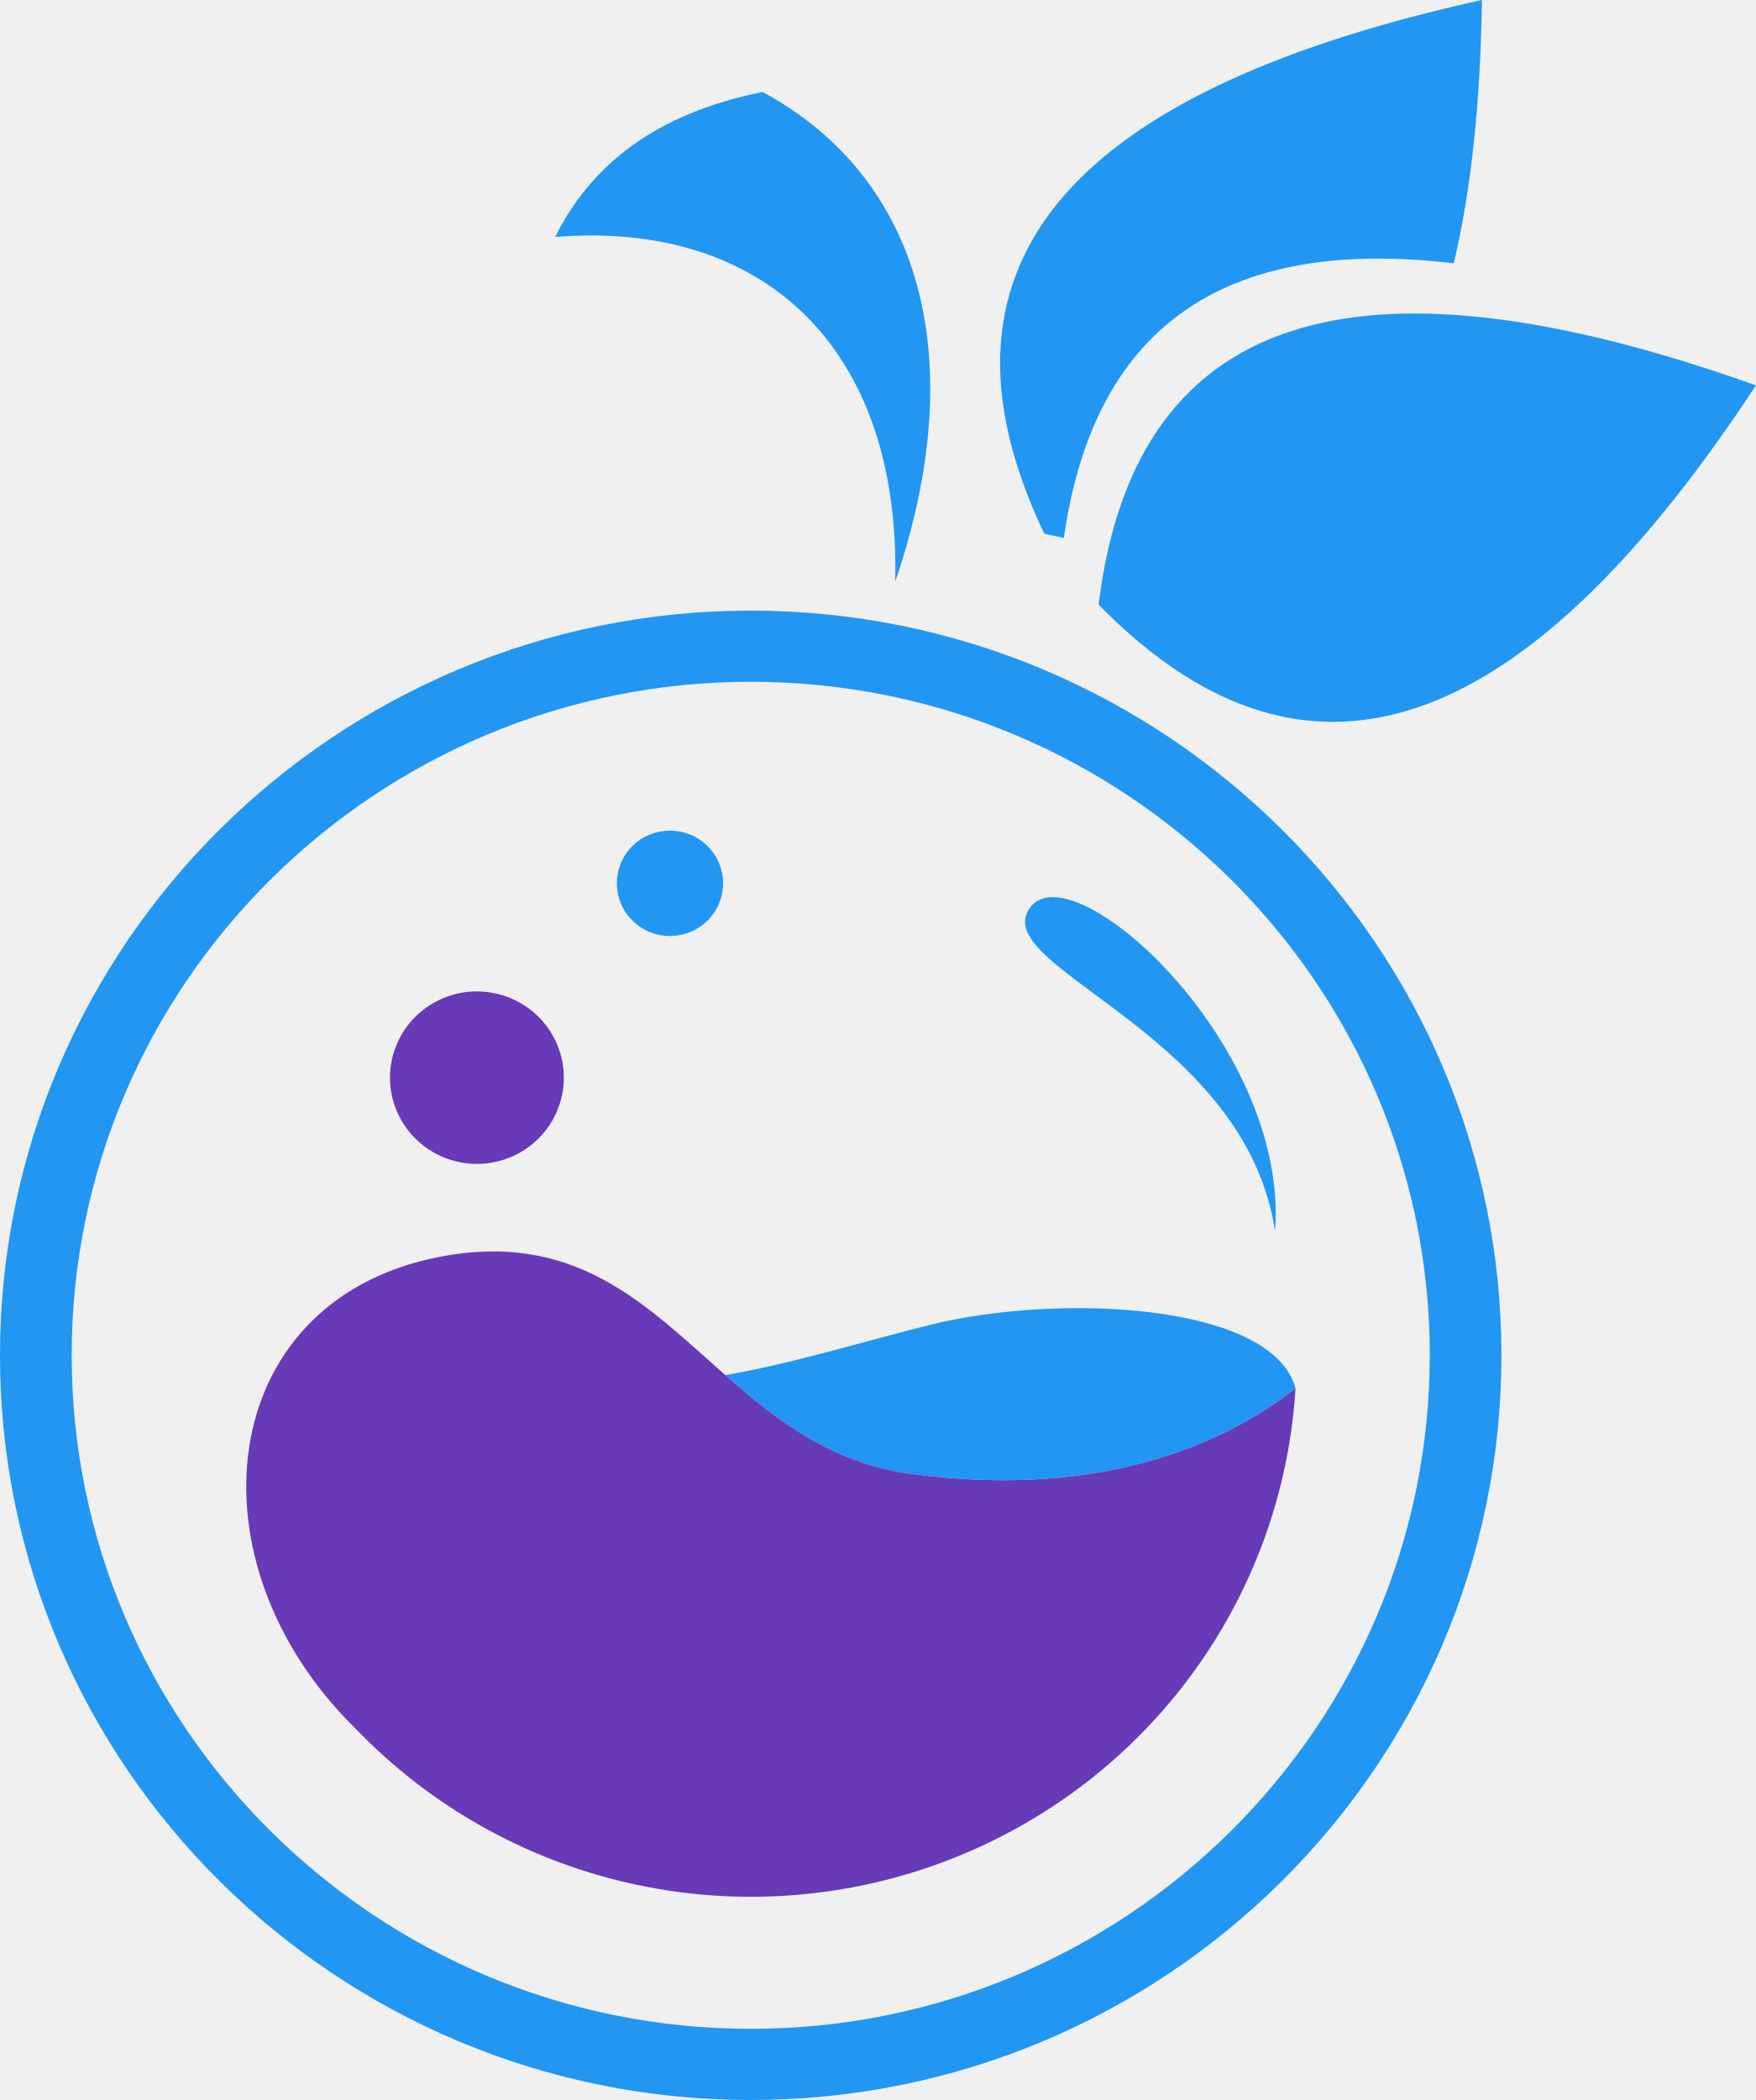
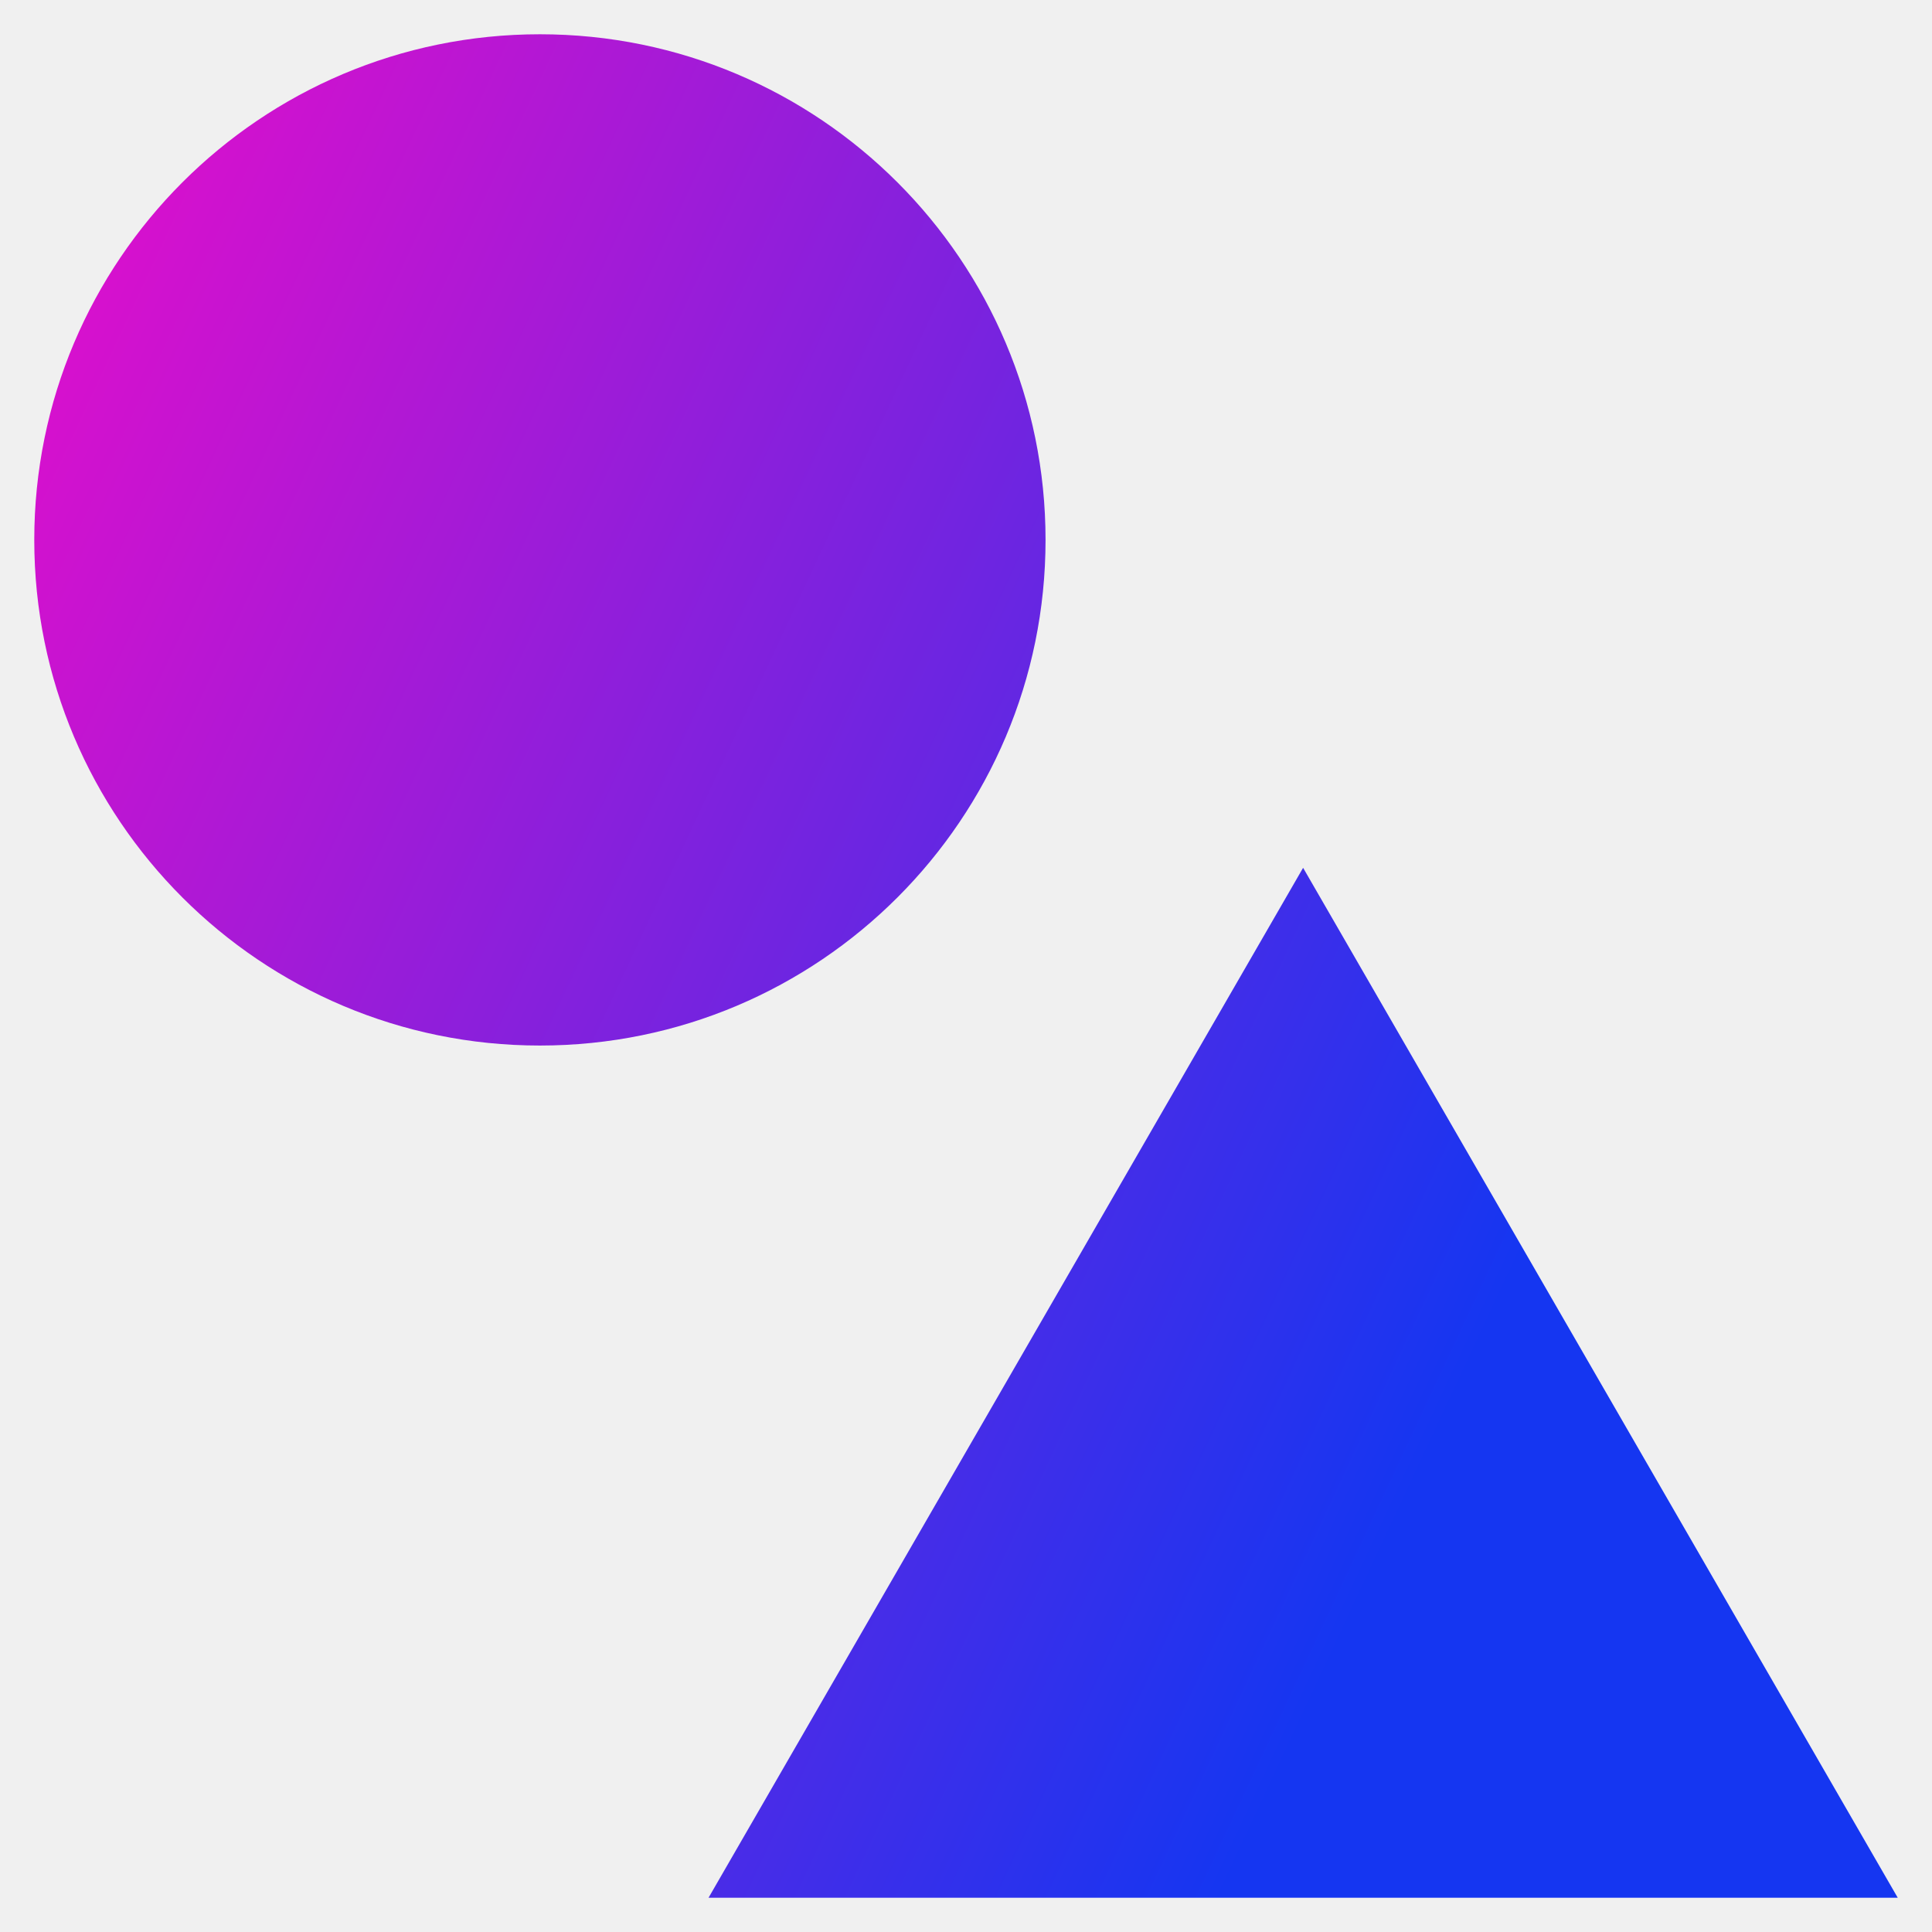
- <svg xmlns="http://www.w3.org/2000/svg" width="46" height="55" viewBox="0 0 46 55" fill="none">
-   <g clip-path="url(#clip0)">
-     <path d="M19.667 55C8.822 55 0 46.25 0 35.497C0 24.743 8.823 15.993 19.667 15.993C30.511 15.993 39.333 24.743 39.333 35.497C39.333 46.25 30.512 55 19.667 55ZM19.667 17.856C9.859 17.856 1.878 25.769 1.878 35.496C1.878 45.223 9.859 53.136 19.667 53.136C29.475 53.136 37.456 45.221 37.456 35.494C37.456 25.767 29.477 17.856 19.667 17.856Z" fill="#2196F3" />
-     <path d="M33.939 36.362C33.327 34.113 27.719 33.871 24.381 34.695C22.633 35.128 20.846 35.692 19.003 36.016C20.352 37.203 21.8 38.325 23.879 38.604C29.036 39.294 32.24 37.69 33.939 36.362Z" fill="#2196F3" />
-     <path d="M23.879 38.604C21.796 38.325 20.352 37.203 19.003 36.016C16.916 34.179 15.059 32.189 11.415 32.938C5.622 34.129 4.86 40.925 9.333 45.292C11.254 47.286 13.72 48.682 16.428 49.308C19.137 49.934 21.971 49.762 24.583 48.814C27.195 47.867 29.471 46.184 31.133 43.972C32.794 41.761 33.77 39.117 33.938 36.364C32.24 37.69 29.036 39.294 23.879 38.604Z" fill="#673AB7" />
-     <path d="M26.91 23.896C26.188 25.433 32.632 27.138 33.403 32.242C33.775 27.218 27.805 21.996 26.91 23.896Z" fill="#2196F3" />
-     <path d="M13.365 30.311C14.527 29.834 15.078 28.513 14.597 27.36C14.116 26.208 12.784 25.661 11.622 26.138C10.46 26.616 9.909 27.936 10.39 29.089C10.871 30.241 12.203 30.788 13.365 30.311Z" fill="#673AB7" />
-     <path d="M18.535 24.11C19.079 23.571 19.079 22.698 18.535 22.159C17.992 21.62 17.111 21.62 16.567 22.159C16.024 22.698 16.024 23.571 16.567 24.11C17.111 24.649 17.992 24.649 18.535 24.11Z" fill="#2196F3" />
-     <path d="M23.451 15.238C25.462 9.348 24.11 4.643 19.979 2.409C17.154 2.978 15.478 4.334 14.544 6.205C20.084 5.761 23.6 9.199 23.451 15.238Z" fill="#2196F3" />
-     <path d="M46 10.092C36.049 6.551 29.768 7.765 28.781 15.835C34.484 21.67 40.229 18.877 46 10.092Z" fill="#2196F3" />
-     <path d="M38.085 6.896C38.547 4.941 38.786 2.63 38.822 0C28.502 2.279 23.847 6.634 27.358 13.978C27.533 14.02 27.701 14.054 27.87 14.088C28.691 8.341 32.303 6.213 38.085 6.896Z" fill="#2196F3" />
+ <svg xmlns="http://www.w3.org/2000/svg" xmlns:xlink="http://www.w3.org/1999/xlink" height="56.381" width="56.381" id="svg23" version="1.1" class="iconLeft" viewBox="0 0 56.381 56.381" data-v-fde0c5aa="">
+   <defs id="defs2" data-v-fde0c5aa="">
+     <linearGradient gradientUnits="userSpaceOnUse" y2="16" x2="32" y1="16" x1="0" id="linearGradient845" xlink:href="#b4005672-430f-498c-b3e5-1716a9cb4a73" />
+   </defs>
+   <defs id="defs6" data-v-fde0c5aa="">
+     
+   </defs>
+   <defs id="defs16" data-v-fde0c5aa="">
+     <linearGradient y2="0" x2="1" y1="0" x1="0" id="b4005672-430f-498c-b3e5-1716a9cb4a73" gradientTransform="rotate(25)" data-v-fde0c5aa="">
+       <stop id="stop11" stop-opacity="1" stop-color="#E90DCA" offset="0%" data-v-fde0c5aa="" />
+       <stop id="stop13" stop-opacity="1" stop-color="#1536F1" offset="100%" data-v-fde0c5aa="" />
+     </linearGradient>
+   </defs>
+   <g style="fill:url(#linearGradient845);fill-opacity:1" transform="matrix(1.699403,0,0,1.699403,1,1)" fill="url(#b4005672-430f-498c-b3e5-1716a9cb4a73)" stroke="none" id="48872a2a-e8dc-41dd-94b4-812be566e6ce" data-v-fde0c5aa="">
+     <path style="fill:url(#linearGradient845);fill-opacity:1" id="path18" d="M 11.579,32 H 32 L 21.789,14.314 Z" />
+     <circle style="fill:url(#linearGradient845);fill-opacity:1" id="circle20" r="8.683" cy="8.683" cx="8.683" />
  </g>
-   <defs>
-     <clipPath id="clip0">
-       <rect width="46" height="55" fill="white" />
-     </clipPath>
-   </defs>
</svg>
